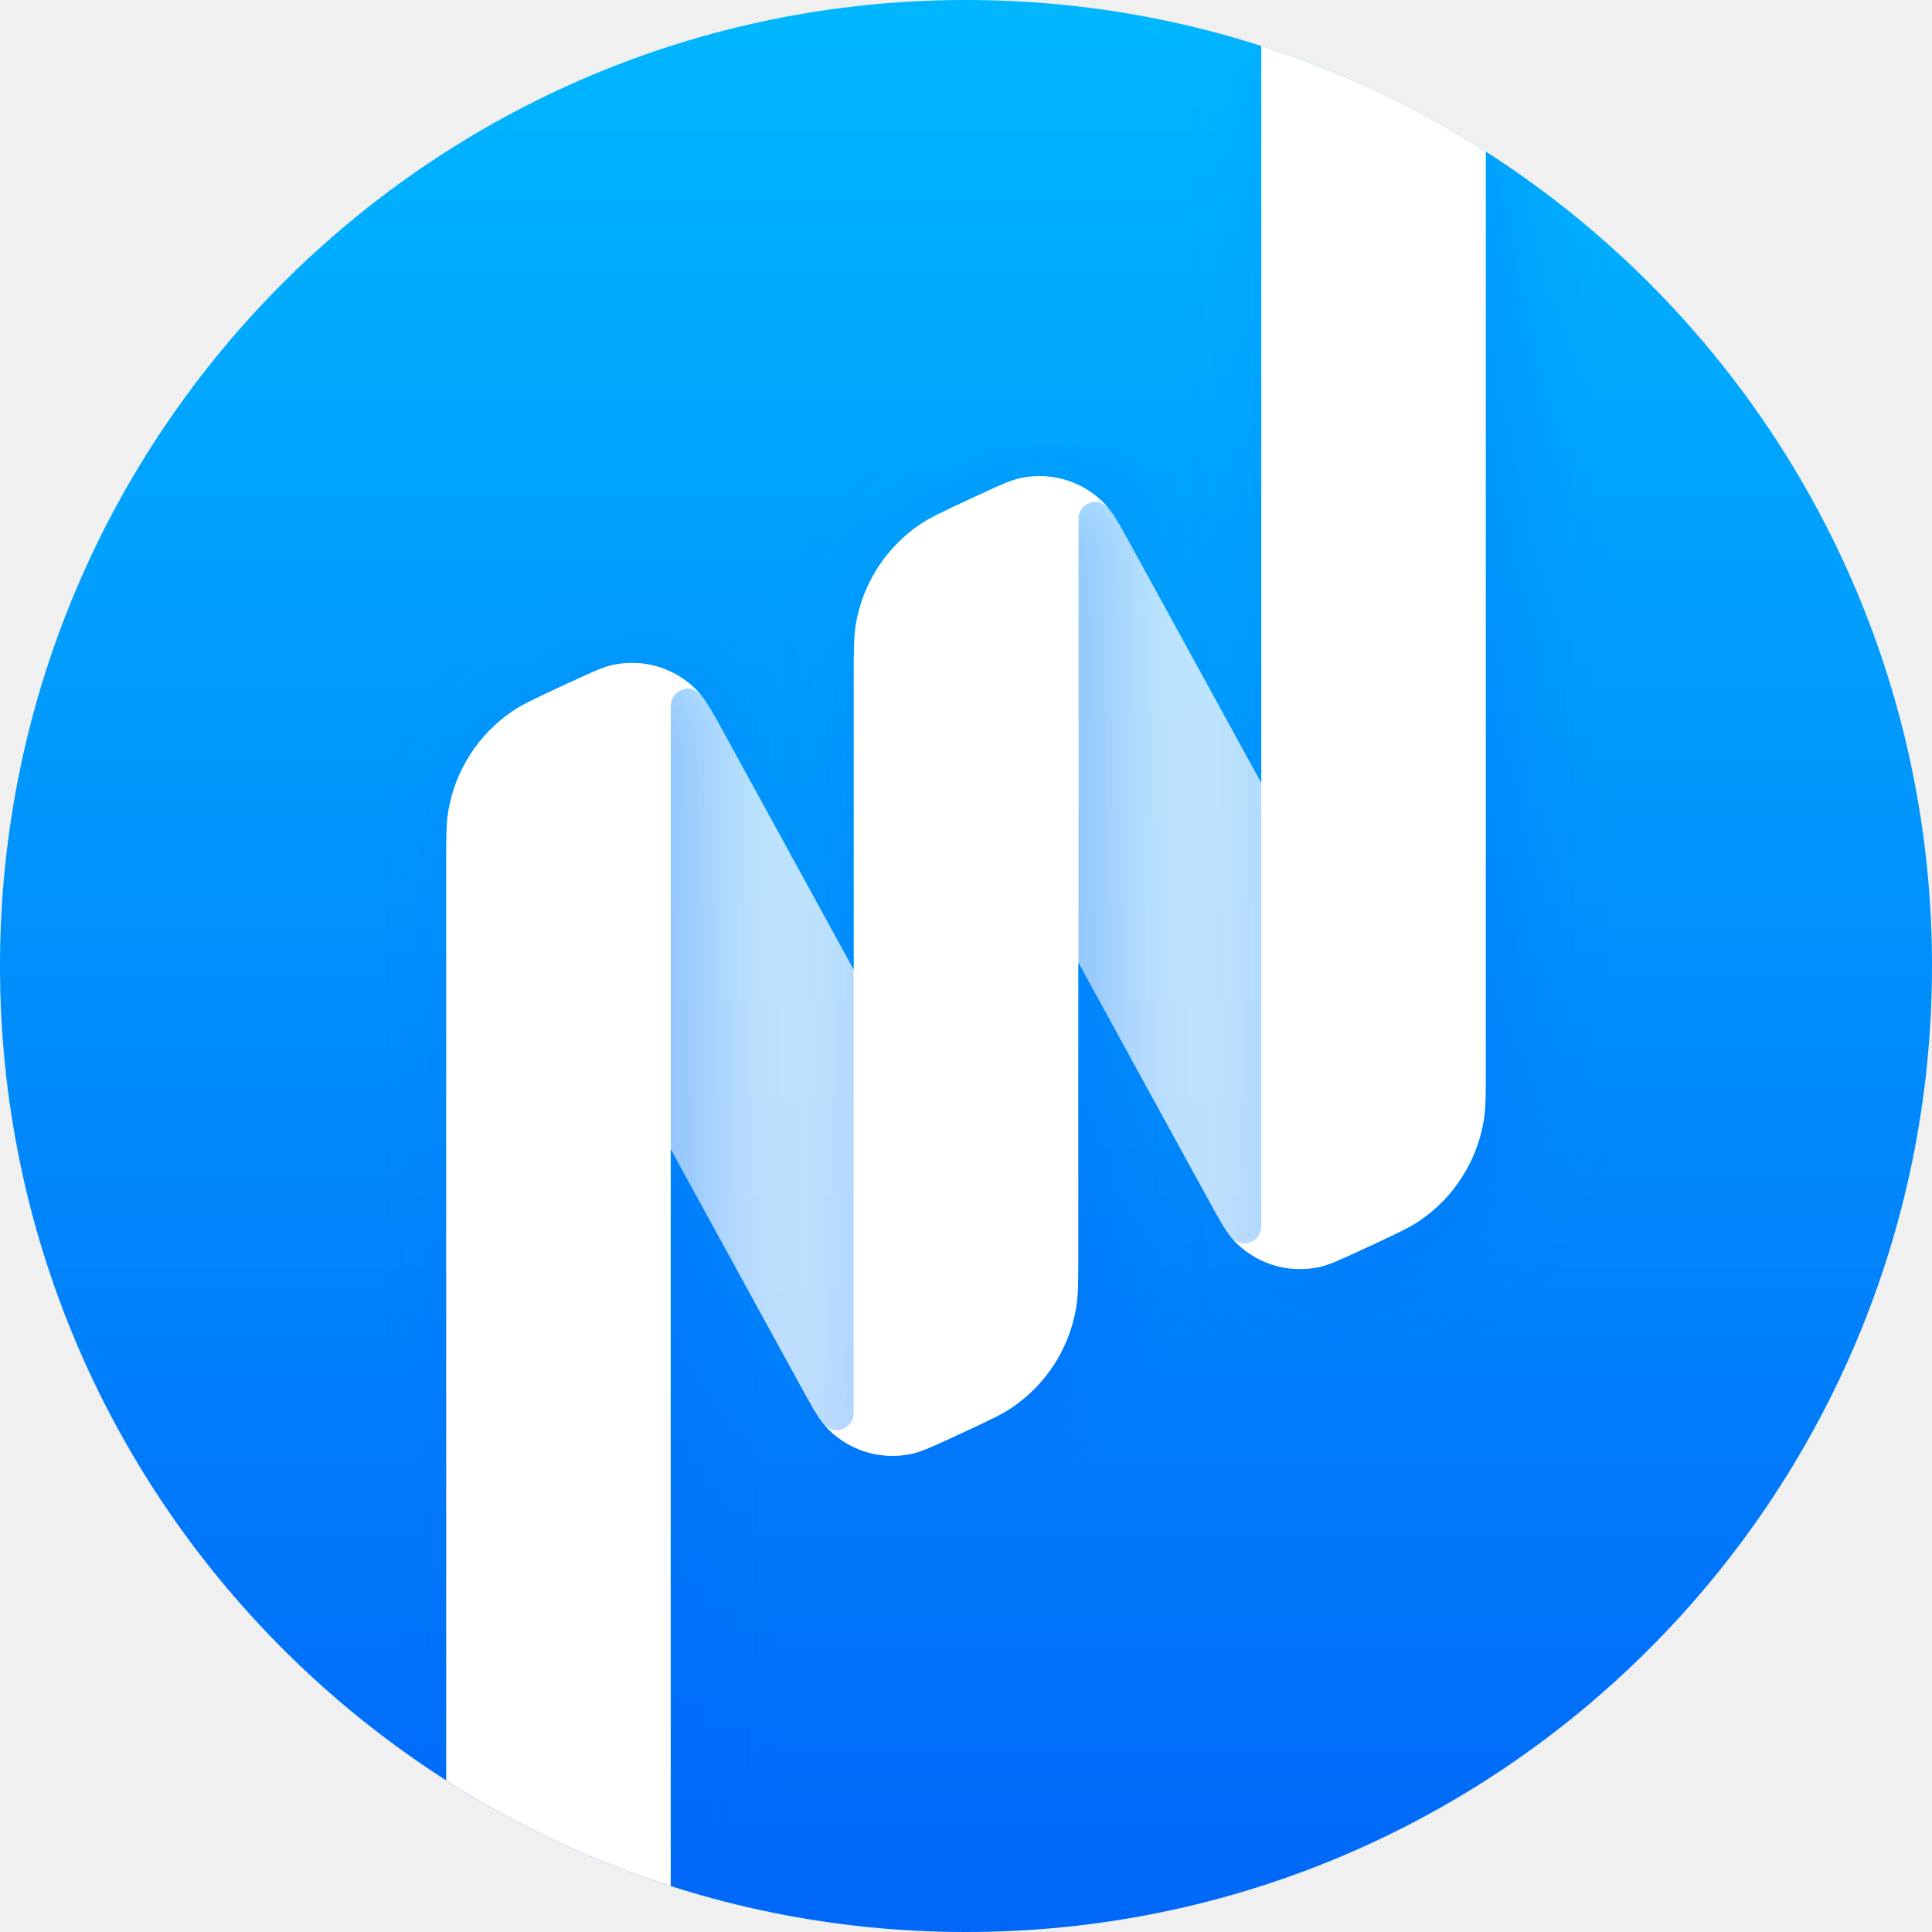
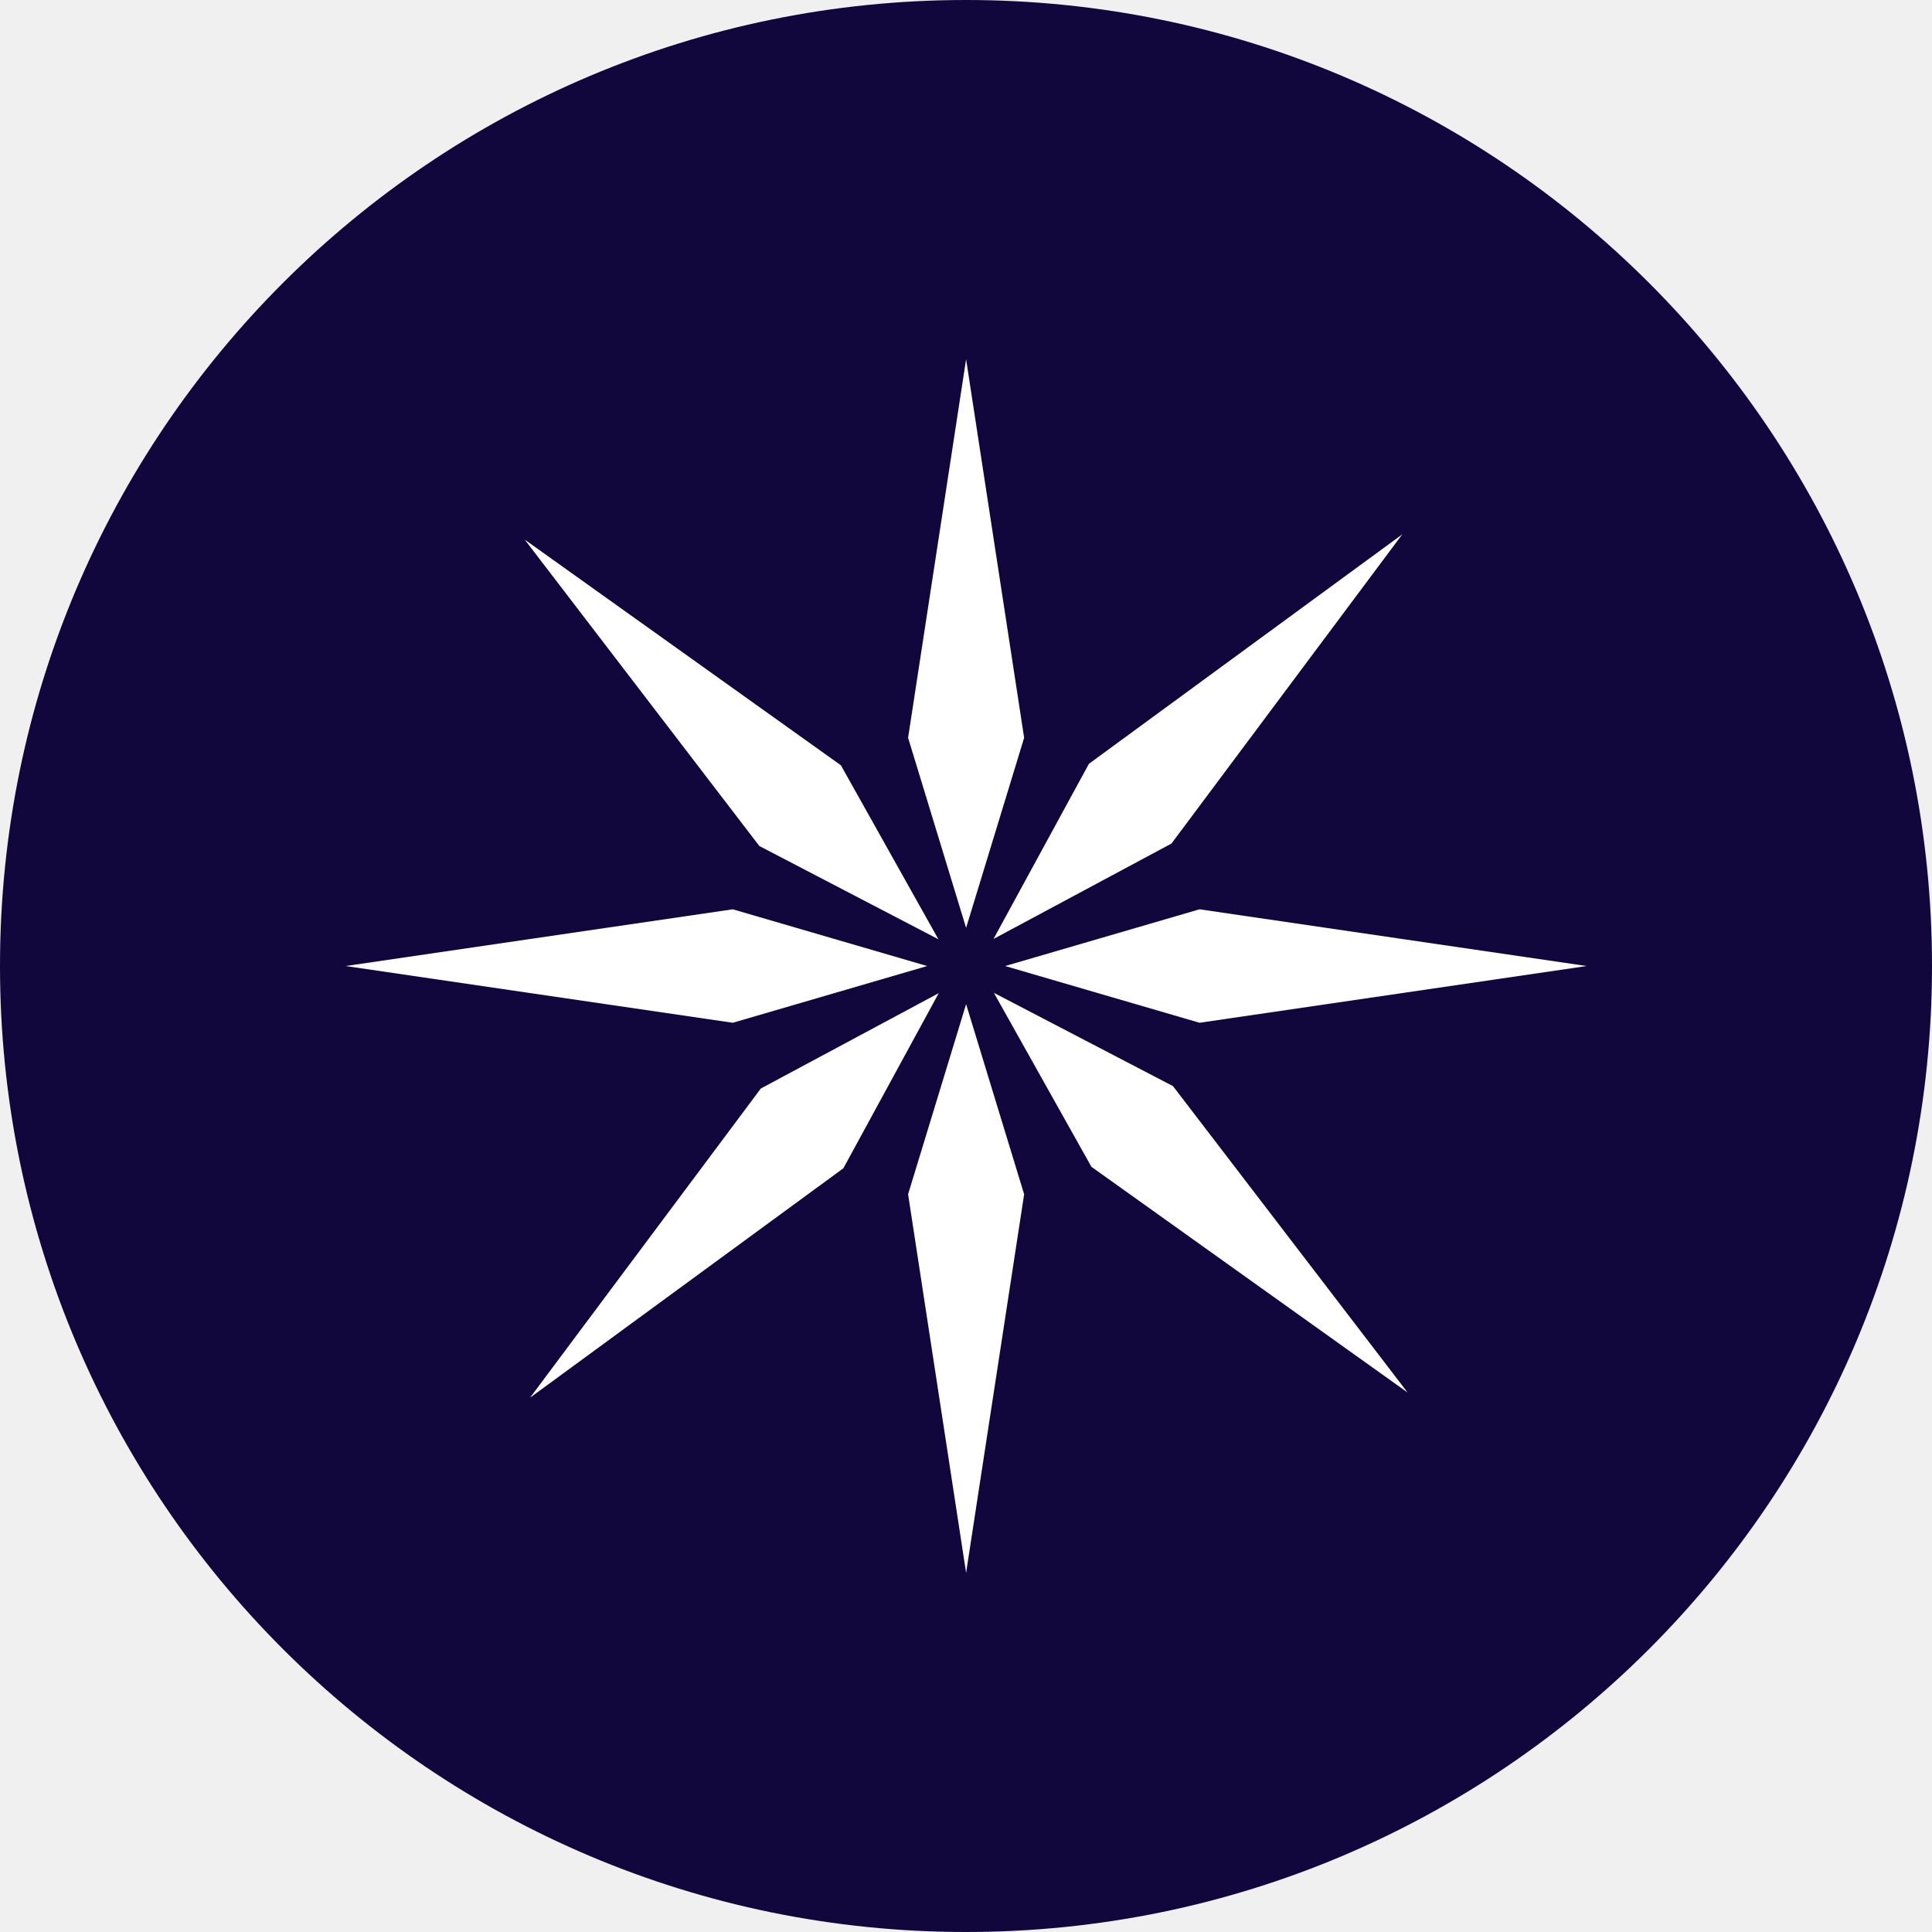
- <svg xmlns="http://www.w3.org/2000/svg" width="44" height="44" fill="none">
-   <g clip-path="url(#logo_svg__a)">
-     <rect width="44" height="44" fill="url(#logo_svg__b)" rx="22" />
-     <path fill="#fff" fill-opacity=".75" d="M12.995 15.534c-.61.282-.915.423-1.132.6a2.23 2.23 0 0 0-.755 2.291c.07.271.231.566.554 1.156l3.613 6.59 2.96 5.4c.247.45.379.689.524.862l.003.004.027.032c.49.548 1.236.793 1.956.644.232-.048.48-.163.978-.393.61-.282.916-.423 1.133-.6.678-.55.972-1.446.755-2.291-.07-.272-.232-.566-.555-1.156l-3.613-6.59-2.96-5.4c-.246-.45-.378-.688-.523-.861l-.002-.003-.029-.034a2.06 2.06 0 0 0-1.955-.644c-.232.048-.48.163-.979.393m9.281-4.254c-.61.283-.915.424-1.132.6a2.23 2.23 0 0 0-.755 2.292c.07.27.231.566.555 1.155l3.612 6.59 2.96 5.4c.247.45.379.69.524.863l.003.004.027.031c.49.548 1.236.794 1.956.644.232-.048.48-.163.978-.393.61-.282.916-.423 1.133-.6.678-.55.972-1.445.755-2.29-.07-.272-.232-.567-.555-1.156l-3.613-6.59-2.96-5.4c-.247-.45-.378-.689-.523-.862l-.002-.003-.029-.034a2.06 2.06 0 0 0-1.955-.644c-.232.048-.48.163-.979.394" />
-     <g fill="#fff" filter="url(#logo_svg__c)">
-       <path fill-rule="evenodd" d="m15.958 15.819-.004-.004zm-.232-.133" clip-rule="evenodd" />
-       <path d="M10.162 44h5.113V16.068a.387.387 0 0 1 .451-.382h.001a.3.3 0 0 1 .057.015.4.4 0 0 1 .17.114l-.025-.03a2.06 2.06 0 0 0-1.955-.644c-.232.048-.48.163-.979.393l-.142.066-.105.049h-.001c-.568.263-.852.394-1.091.558a3.44 3.44 0 0 0-1.446 2.26c-.048.285-.048.598-.048 1.224z" />
-     </g>
-     <g fill="#fff" filter="url(#logo_svg__d)">
-       <path fill-rule="evenodd" d="M25.077 11.451q.096.037.162.114l-.004-.004a.4.4 0 0 0-.158-.11" clip-rule="evenodd" />
-       <path d="M24.557 28.563V11.814a.387.387 0 0 1 .45-.381h.001a.3.3 0 0 1 .069.018q.094.036.158.11l-.025-.03a2.06 2.06 0 0 0-1.955-.644c-.232.048-.48.163-.979.394l-.06.027-.188.087c-.568.263-.852.394-1.091.558a3.44 3.44 0 0 0-1.445 2.26c-.049.285-.049.598-.049 1.224v16.749a.387.387 0 0 1-.681.251l.027.032c.49.548 1.236.793 1.956.644.232-.048.48-.163.978-.393l.123-.057.116-.054.009-.004c.569-.263.853-.394 1.092-.558a3.44 3.44 0 0 0 1.445-2.26c.049-.285.049-.598.049-1.224" />
-     </g>
-     <g filter="url(#logo_svg__e)">
-       <path fill="#fff" d="M33.838 24.309V0h-5.113v27.933a.387.387 0 0 1-.682.25l.027.032a2.06 2.06 0 0 0 1.956.644c.231-.048.48-.163.978-.393l.203-.094.046-.021c.568-.263.852-.394 1.091-.558a3.44 3.44 0 0 0 1.445-2.26c.049-.285.049-.598.049-1.224" />
-     </g>
+ <svg xmlns="http://www.w3.org/2000/svg" width="512" height="512" viewBox="0 0 128 128">
+   <circle cx="64" cy="64" r="64" fill="#11073C" />
+   <g transform="translate(0 0) scale(1)">
+     <path fill="#fff" transform="translate(22.9 23.8) scale(2.01)" d="M20.451 0L18.539 12.478L20.451 18.744L22.364 12.478L20.451 0ZM20.451 40.002L22.364 27.524L20.451 21.258L18.539 27.524L20.451 40.002ZM40.906 20.001L28.146 18.131L21.738 20.001L28.146 21.871L40.906 20.001ZM0 20.001L12.76 21.871L19.168 20.001L12.76 18.131L0 20.001ZM34.827 5.773L24.499 13.336L21.355 19.108L27.22 15.964L34.827 5.773ZM6.078 34.229L16.406 26.667L19.549 20.895L13.685 24.038L6.078 34.229ZM35.003 34.058L27.27 23.959L21.367 20.885L24.582 26.619L35.003 34.058ZM5.902 5.945L13.636 16.045L19.538 19.119L16.324 13.384L5.902 5.945Z" />
  </g>
-   <defs>
-     <filter id="logo_svg__c" width="9.921" height="33.027" x="8.787" y="13.207" color-interpolation-filters="sRGB" filterUnits="userSpaceOnUse">
-       <feFlood flood-opacity="0" result="BackgroundImageFix" />
-       <feColorMatrix in="SourceAlpha" result="hardAlpha" values="0 0 0 0 0 0 0 0 0 0 0 0 0 0 0 0 0 0 127 0" />
-       <feOffset dx=".688" dy=".172" />
-       <feGaussianBlur stdDeviation="1.031" />
-       <feComposite in2="hardAlpha" operator="out" />
-       <feColorMatrix values="0 0 0 0 0 0 0 0 0 0.404 0 0 0 0 0.976 0 0 0 0.3 0" />
-       <feBlend in2="BackgroundImageFix" result="effect1_dropShadow_3199_2" />
-       <feBlend in="SourceGraphic" in2="effect1_dropShadow_3199_2" result="shape" />
-     </filter>
-     <filter id="logo_svg__d" width="10.602" height="26.436" x="17.387" y="8.954" color-interpolation-filters="sRGB" filterUnits="userSpaceOnUse">
-       <feFlood flood-opacity="0" result="BackgroundImageFix" />
-       <feColorMatrix in="SourceAlpha" result="hardAlpha" values="0 0 0 0 0 0 0 0 0 0 0 0 0 0 0 0 0 0 127 0" />
-       <feOffset dx=".688" dy=".172" />
-       <feGaussianBlur stdDeviation="1.031" />
-       <feComposite in2="hardAlpha" operator="out" />
-       <feColorMatrix values="0 0 0 0 0 0 0 0 0 0.404 0 0 0 0 0.976 0 0 0 0.3 0" />
-       <feBlend in2="BackgroundImageFix" result="effect1_dropShadow_3199_2" />
-       <feBlend in="SourceGraphic" in2="effect1_dropShadow_3199_2" result="shape" />
-     </filter>
-     <filter id="logo_svg__e" width="9.92" height="33.027" x="26.668" y="-1.891" color-interpolation-filters="sRGB" filterUnits="userSpaceOnUse">
-       <feFlood flood-opacity="0" result="BackgroundImageFix" />
-       <feColorMatrix in="SourceAlpha" result="hardAlpha" values="0 0 0 0 0 0 0 0 0 0 0 0 0 0 0 0 0 0 127 0" />
-       <feOffset dx=".688" dy=".172" />
-       <feGaussianBlur stdDeviation="1.031" />
-       <feComposite in2="hardAlpha" operator="out" />
-       <feColorMatrix values="0 0 0 0 0 0 0 0 0 0.404 0 0 0 0 0.976 0 0 0 0.3 0" />
-       <feBlend in2="BackgroundImageFix" result="effect1_dropShadow_3199_2" />
-       <feBlend in="SourceGraphic" in2="effect1_dropShadow_3199_2" result="shape" />
-     </filter>
-     <linearGradient id="logo_svg__b" x1="22" x2="22" y1="0" y2="44" gradientUnits="userSpaceOnUse">
-       <stop stop-color="#00b7ff" />
-       <stop offset="1" stop-color="#0067f9" />
-     </linearGradient>
-     <clipPath id="logo_svg__a">
-       <rect width="44" height="44" fill="#fff" rx="22" />
-     </clipPath>
-   </defs>
</svg>
